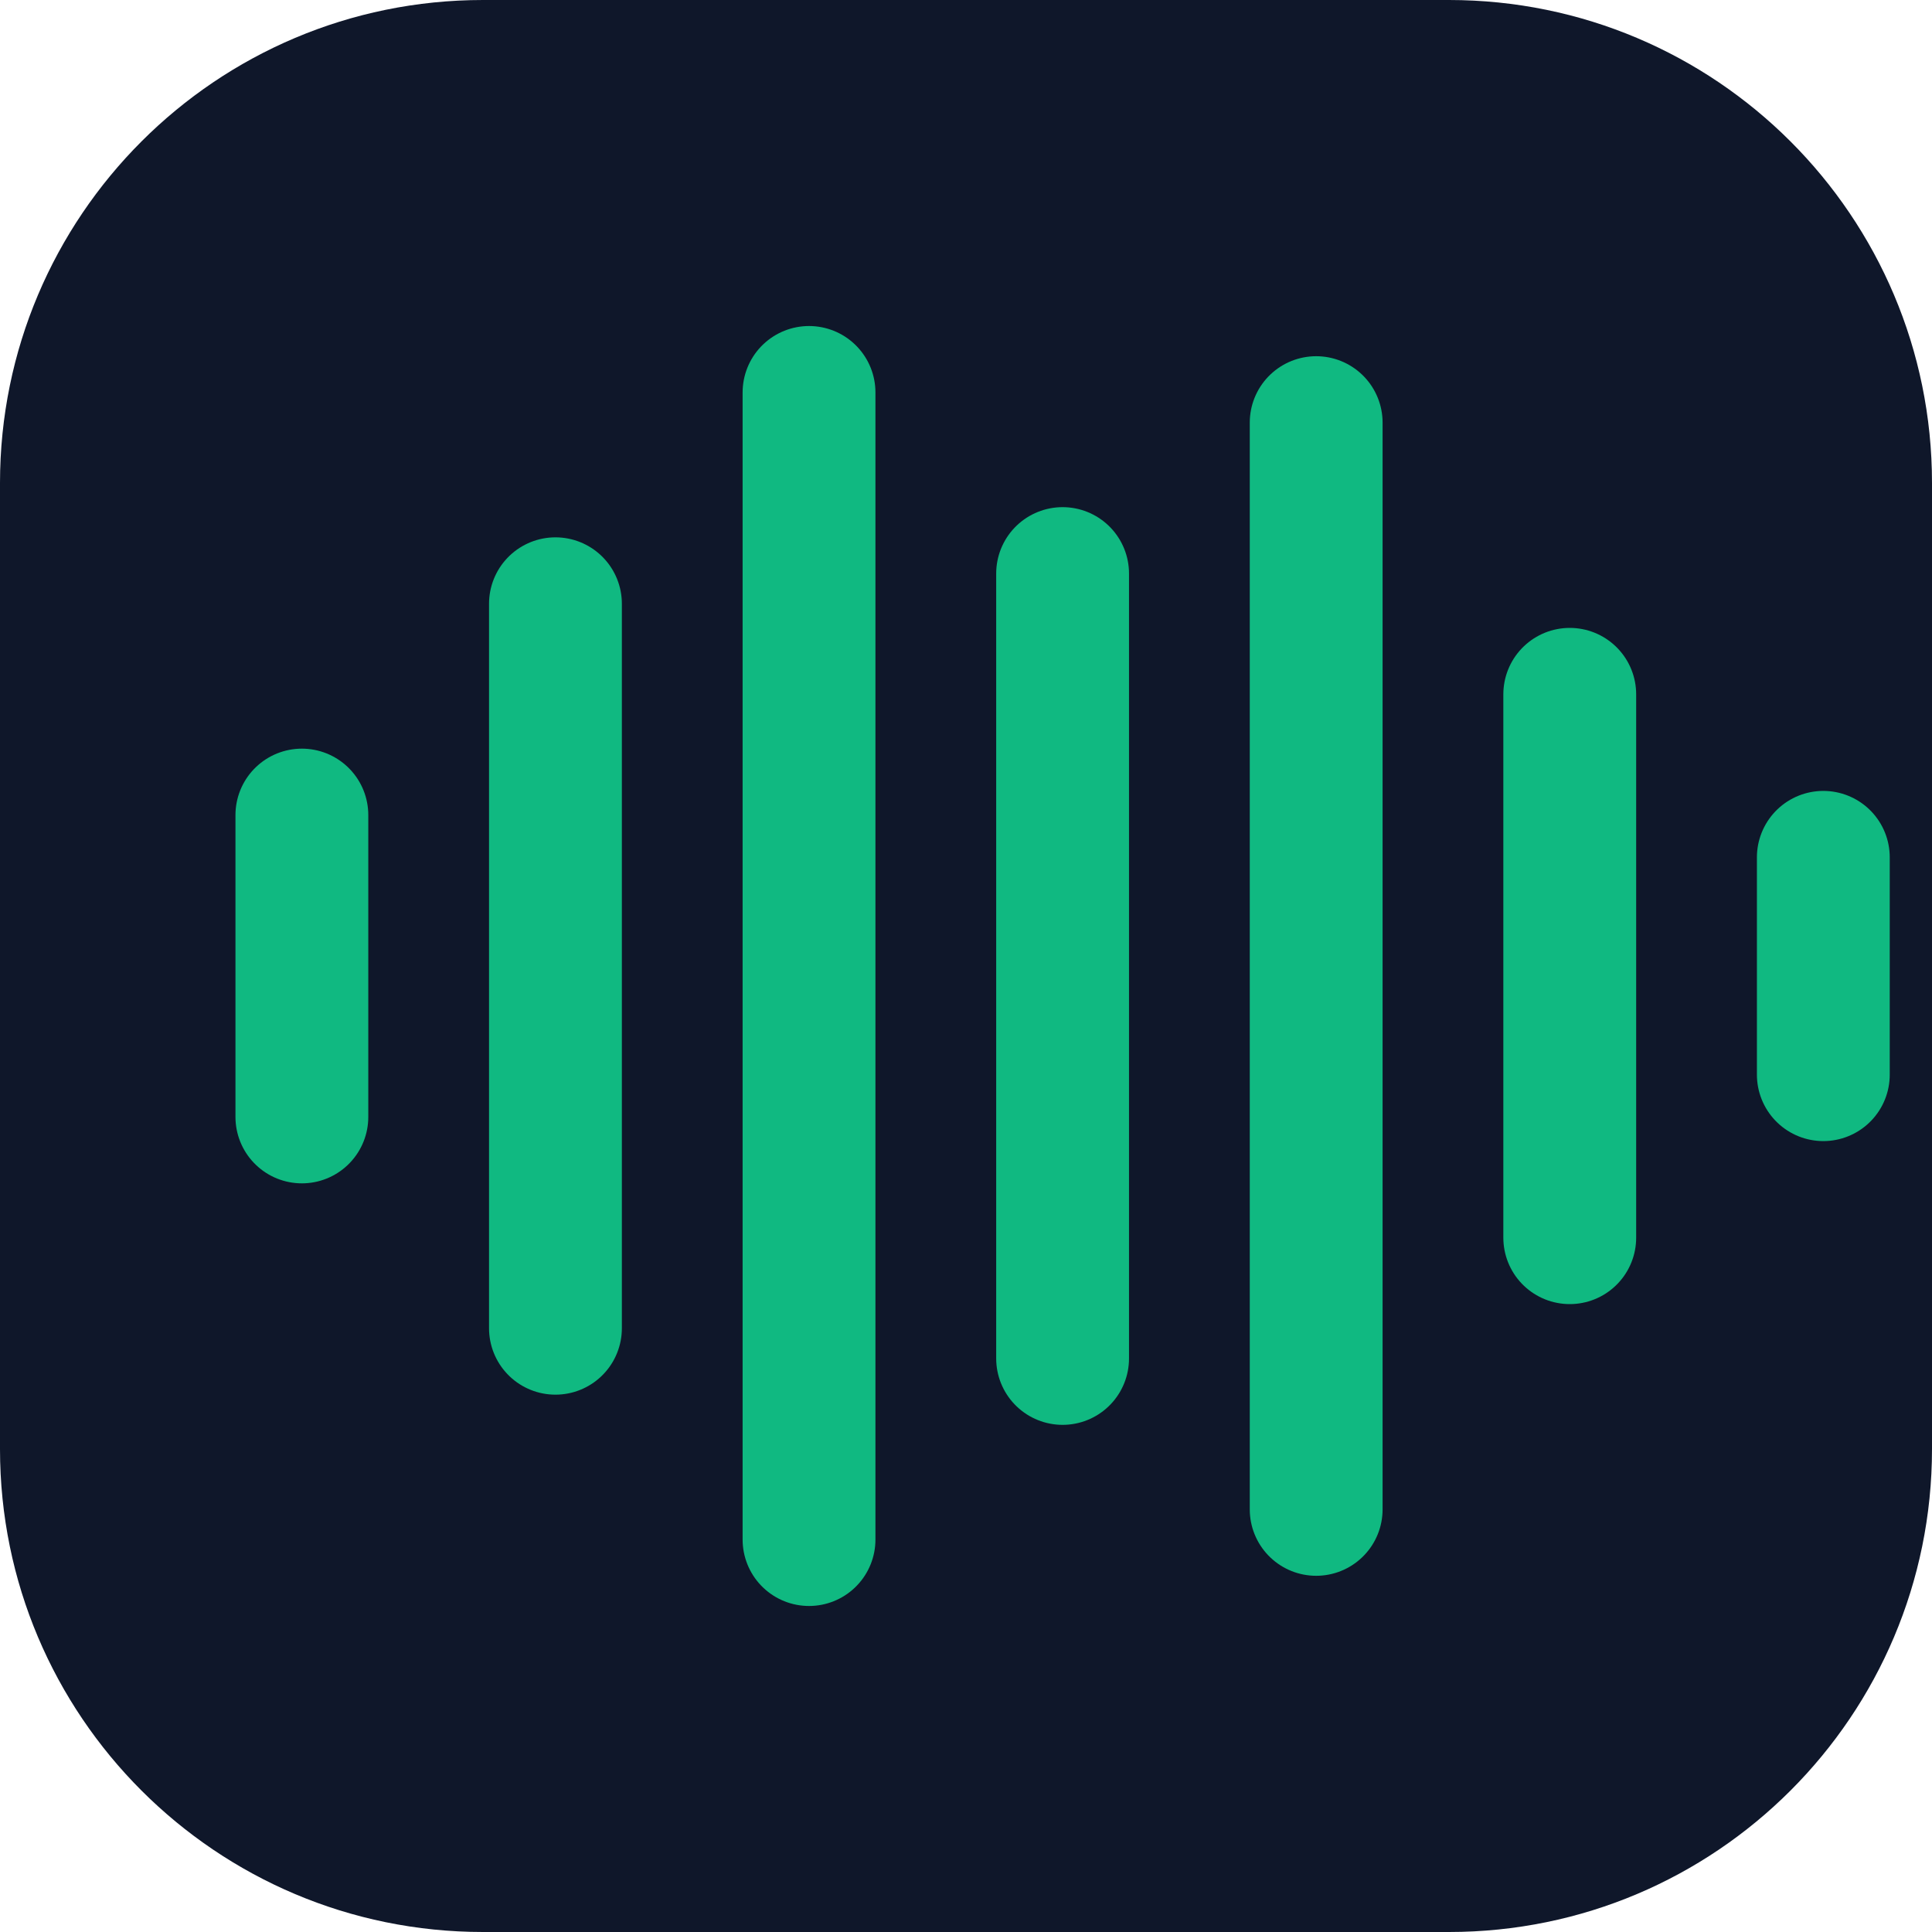
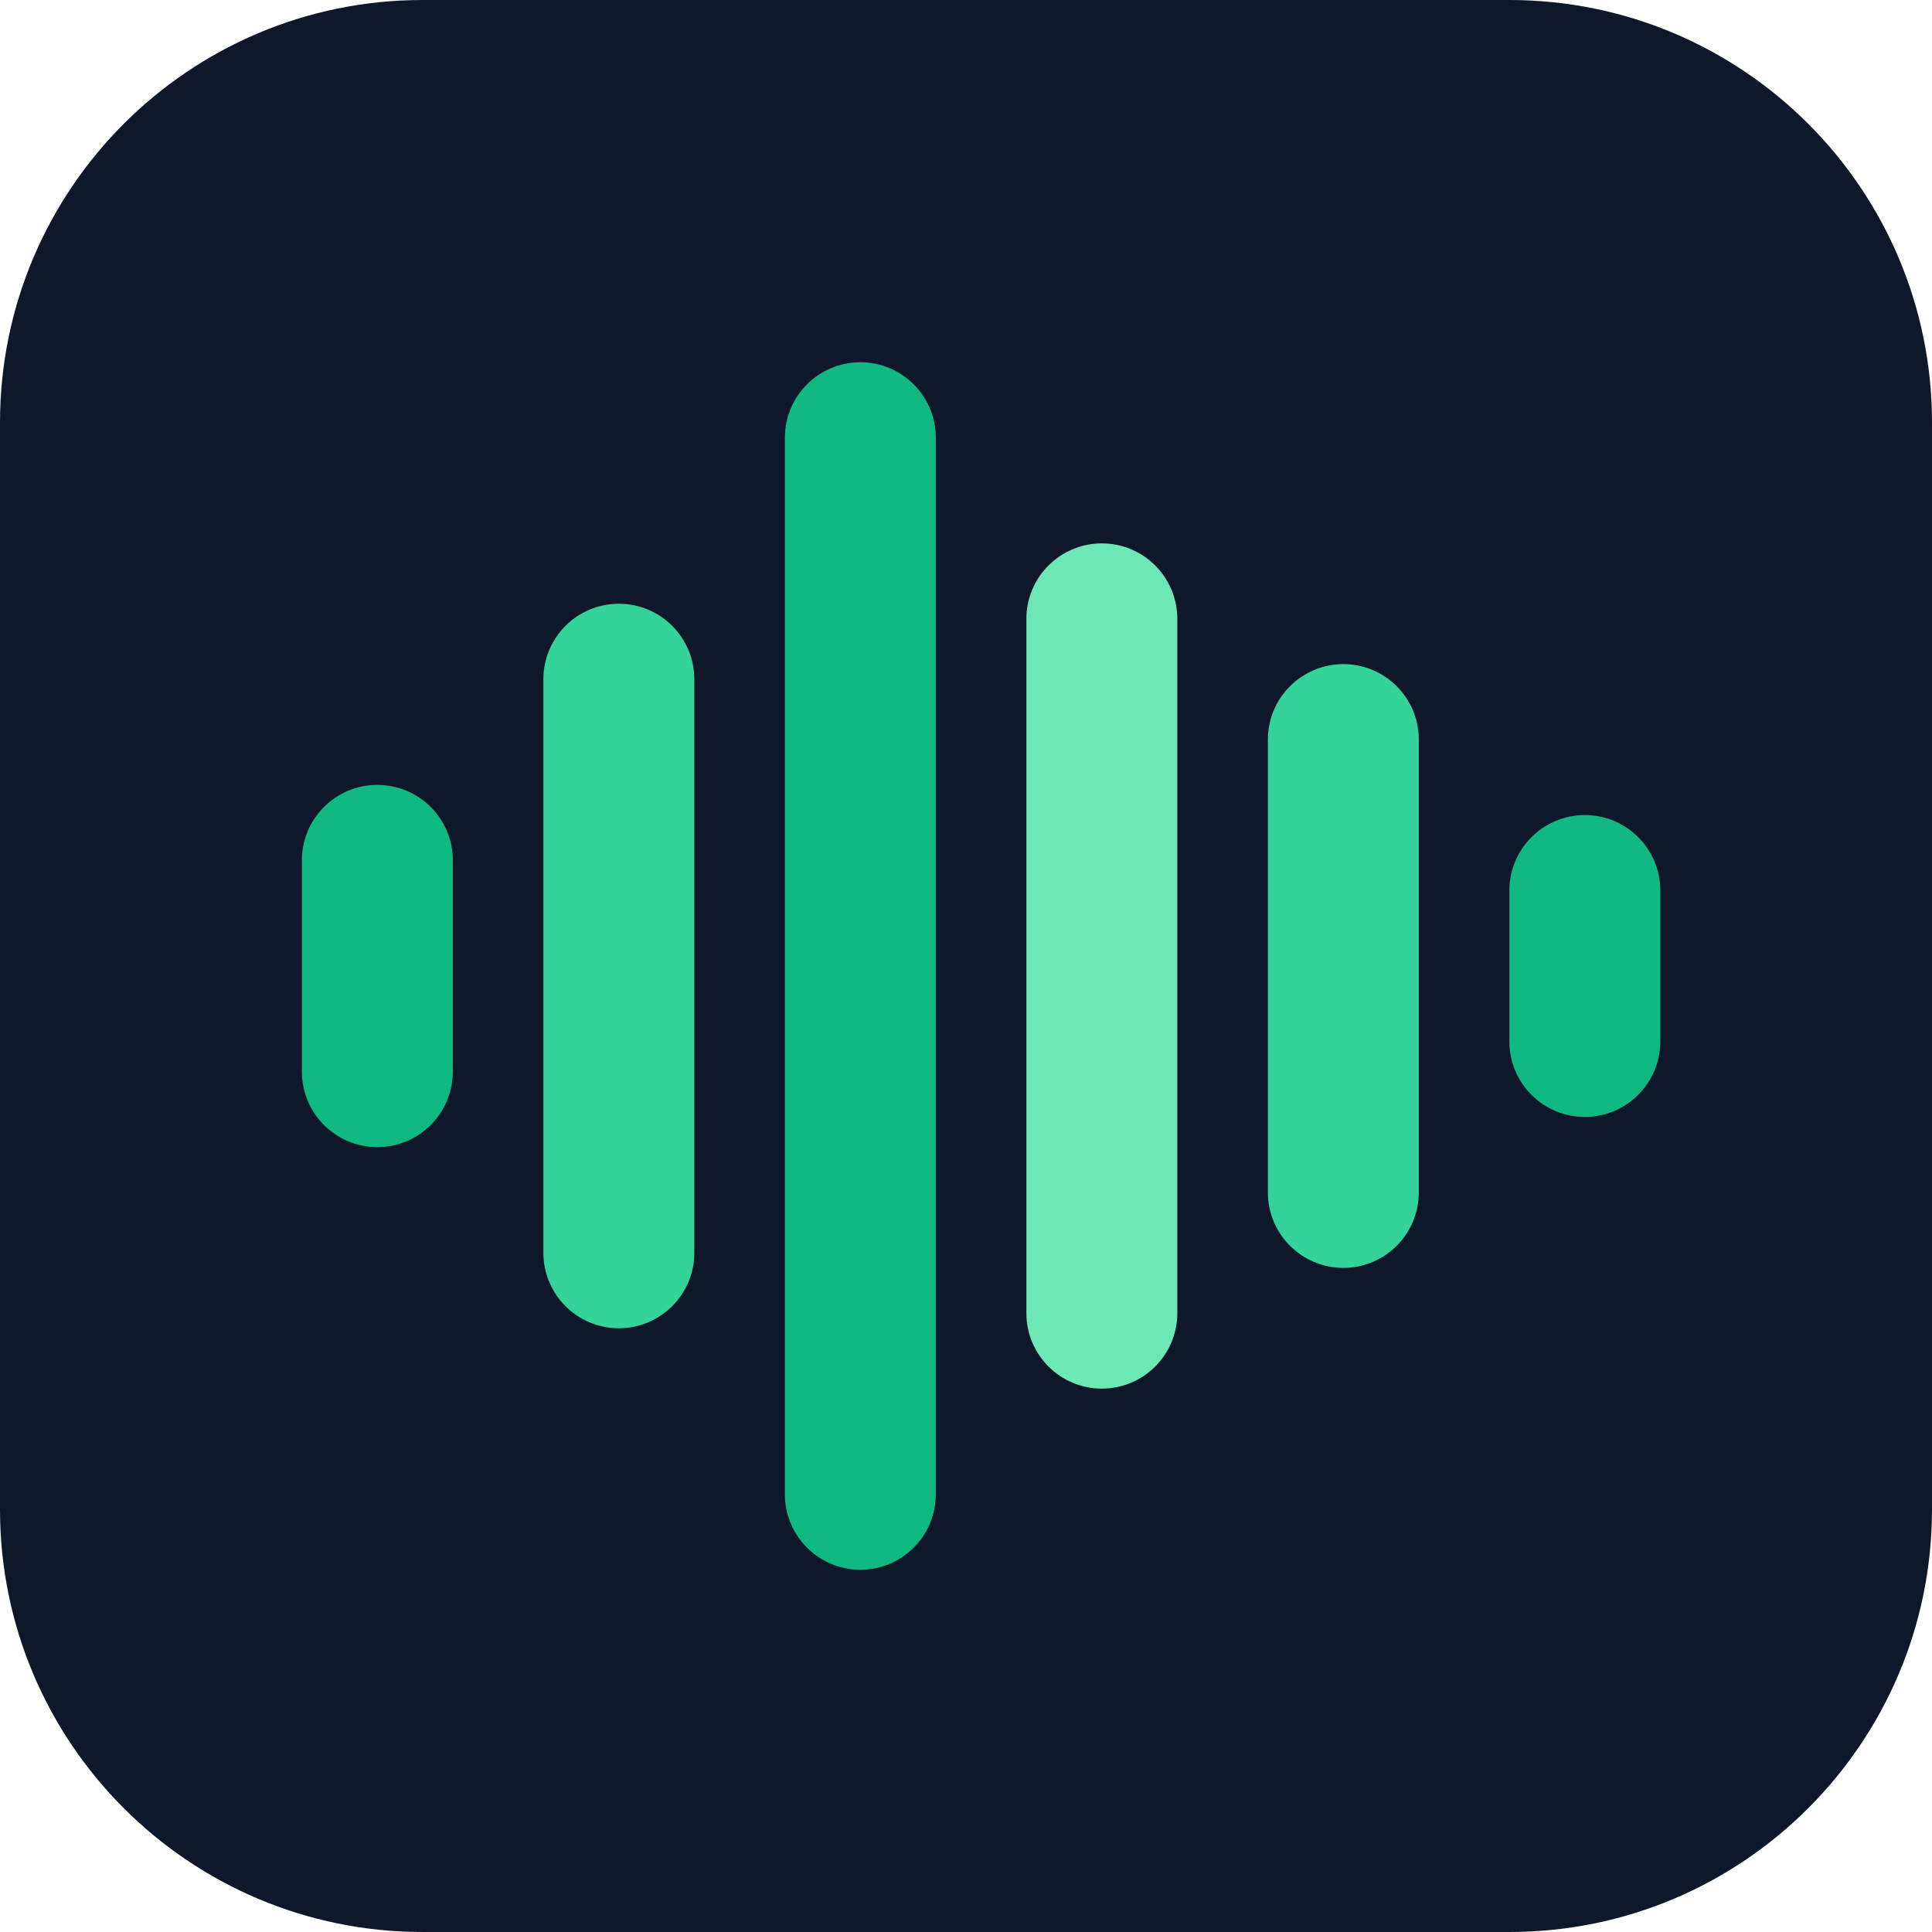
- <svg xmlns="http://www.w3.org/2000/svg" viewBox="0 0 32 32">
-   <rect width="32" height="32" rx="8" fill="#0f172a" />
-   <g fill="none" stroke="#10b981" stroke-width="2.2" stroke-linecap="round">
-     <path d="M5 13.5v5" />
-     <path d="M9.2 10v12" />
-     <path d="M13.4 6.5v19" />
-     <path d="M17.6 9.5v13" />
-     <path d="M21.8 7v18" />
-     <path d="M26 11.5v9" />
-     <path d="M30.2 14.2v3.6" />
+ <svg xmlns="http://www.w3.org/2000/svg" viewBox="0 0 64 64">
+   <rect width="64" height="64" rx="14" fill="#0f172a" />
+   <g fill="#10b981">
+     <rect x="10" y="26" width="5" height="12" rx="2.5" />
+     <rect x="18" y="20" width="5" height="24" rx="2.5" fill="#34d399" />
+     <rect x="26" y="12" width="5" height="40" rx="2.5" />
+     <rect x="34" y="18" width="5" height="28" rx="2.5" fill="#6ee7b7" />
+     <rect x="42" y="22" width="5" height="20" rx="2.5" fill="#34d399" />
+     <rect x="50" y="27" width="5" height="10" rx="2.5" />
  </g>
</svg>
